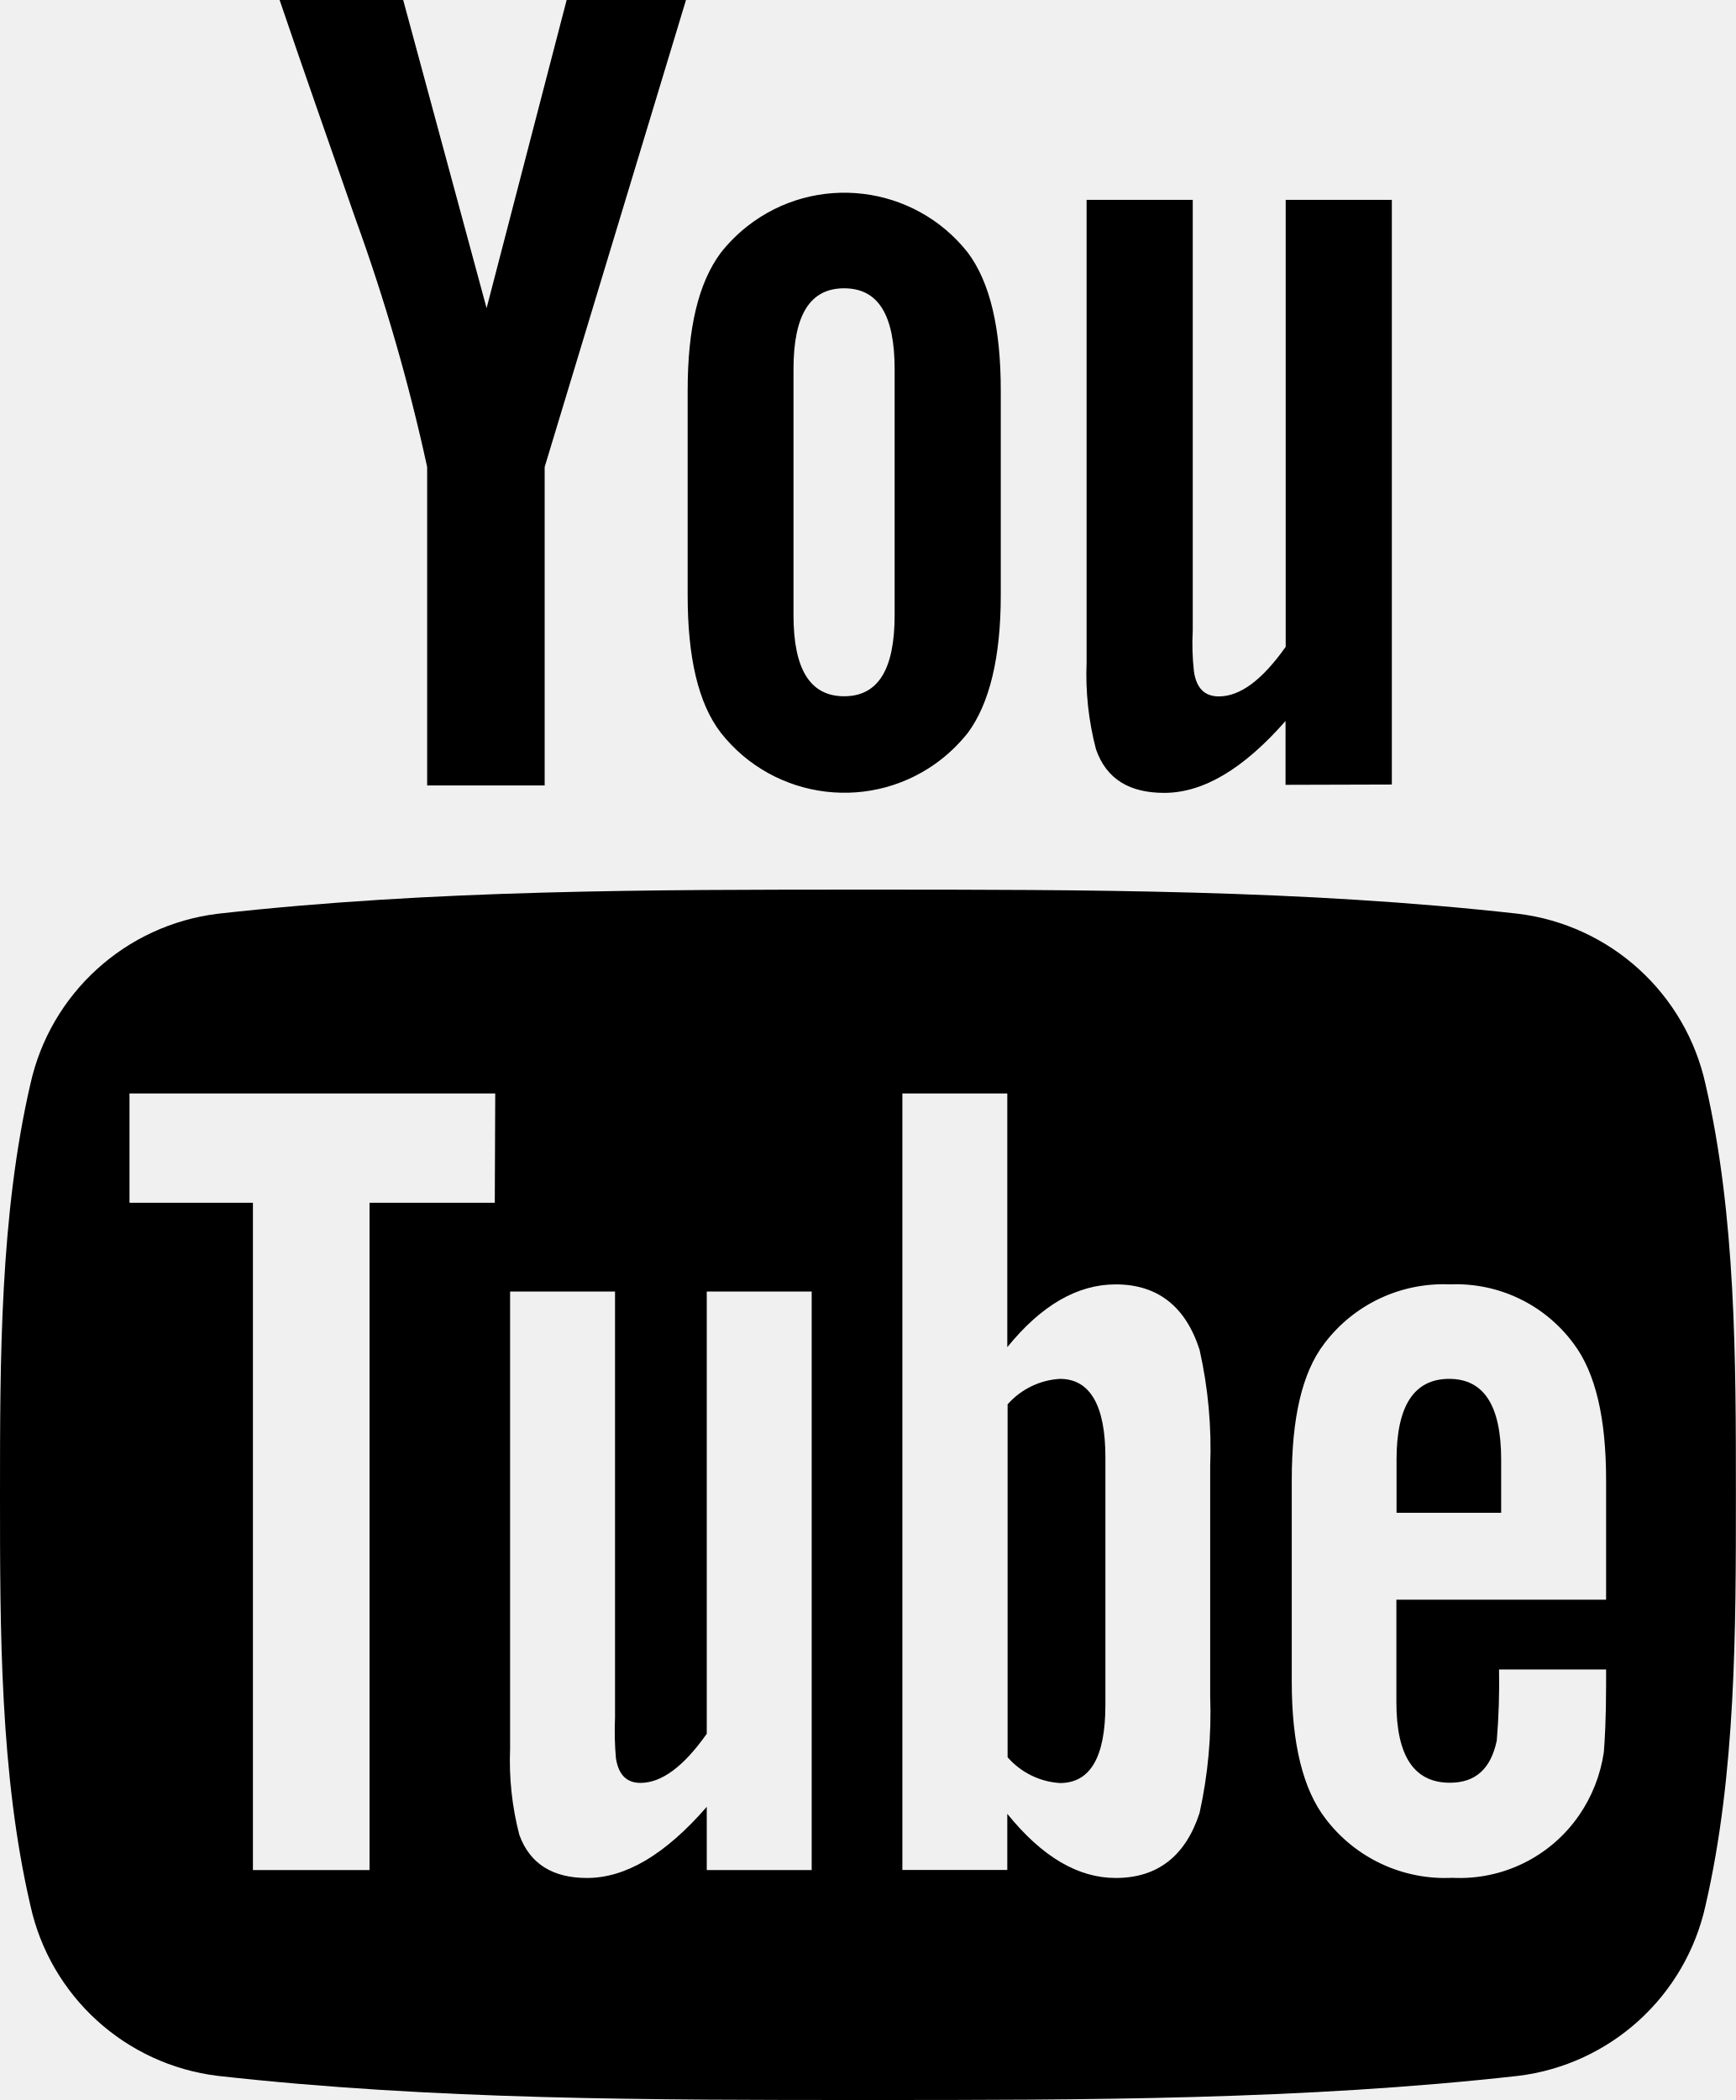
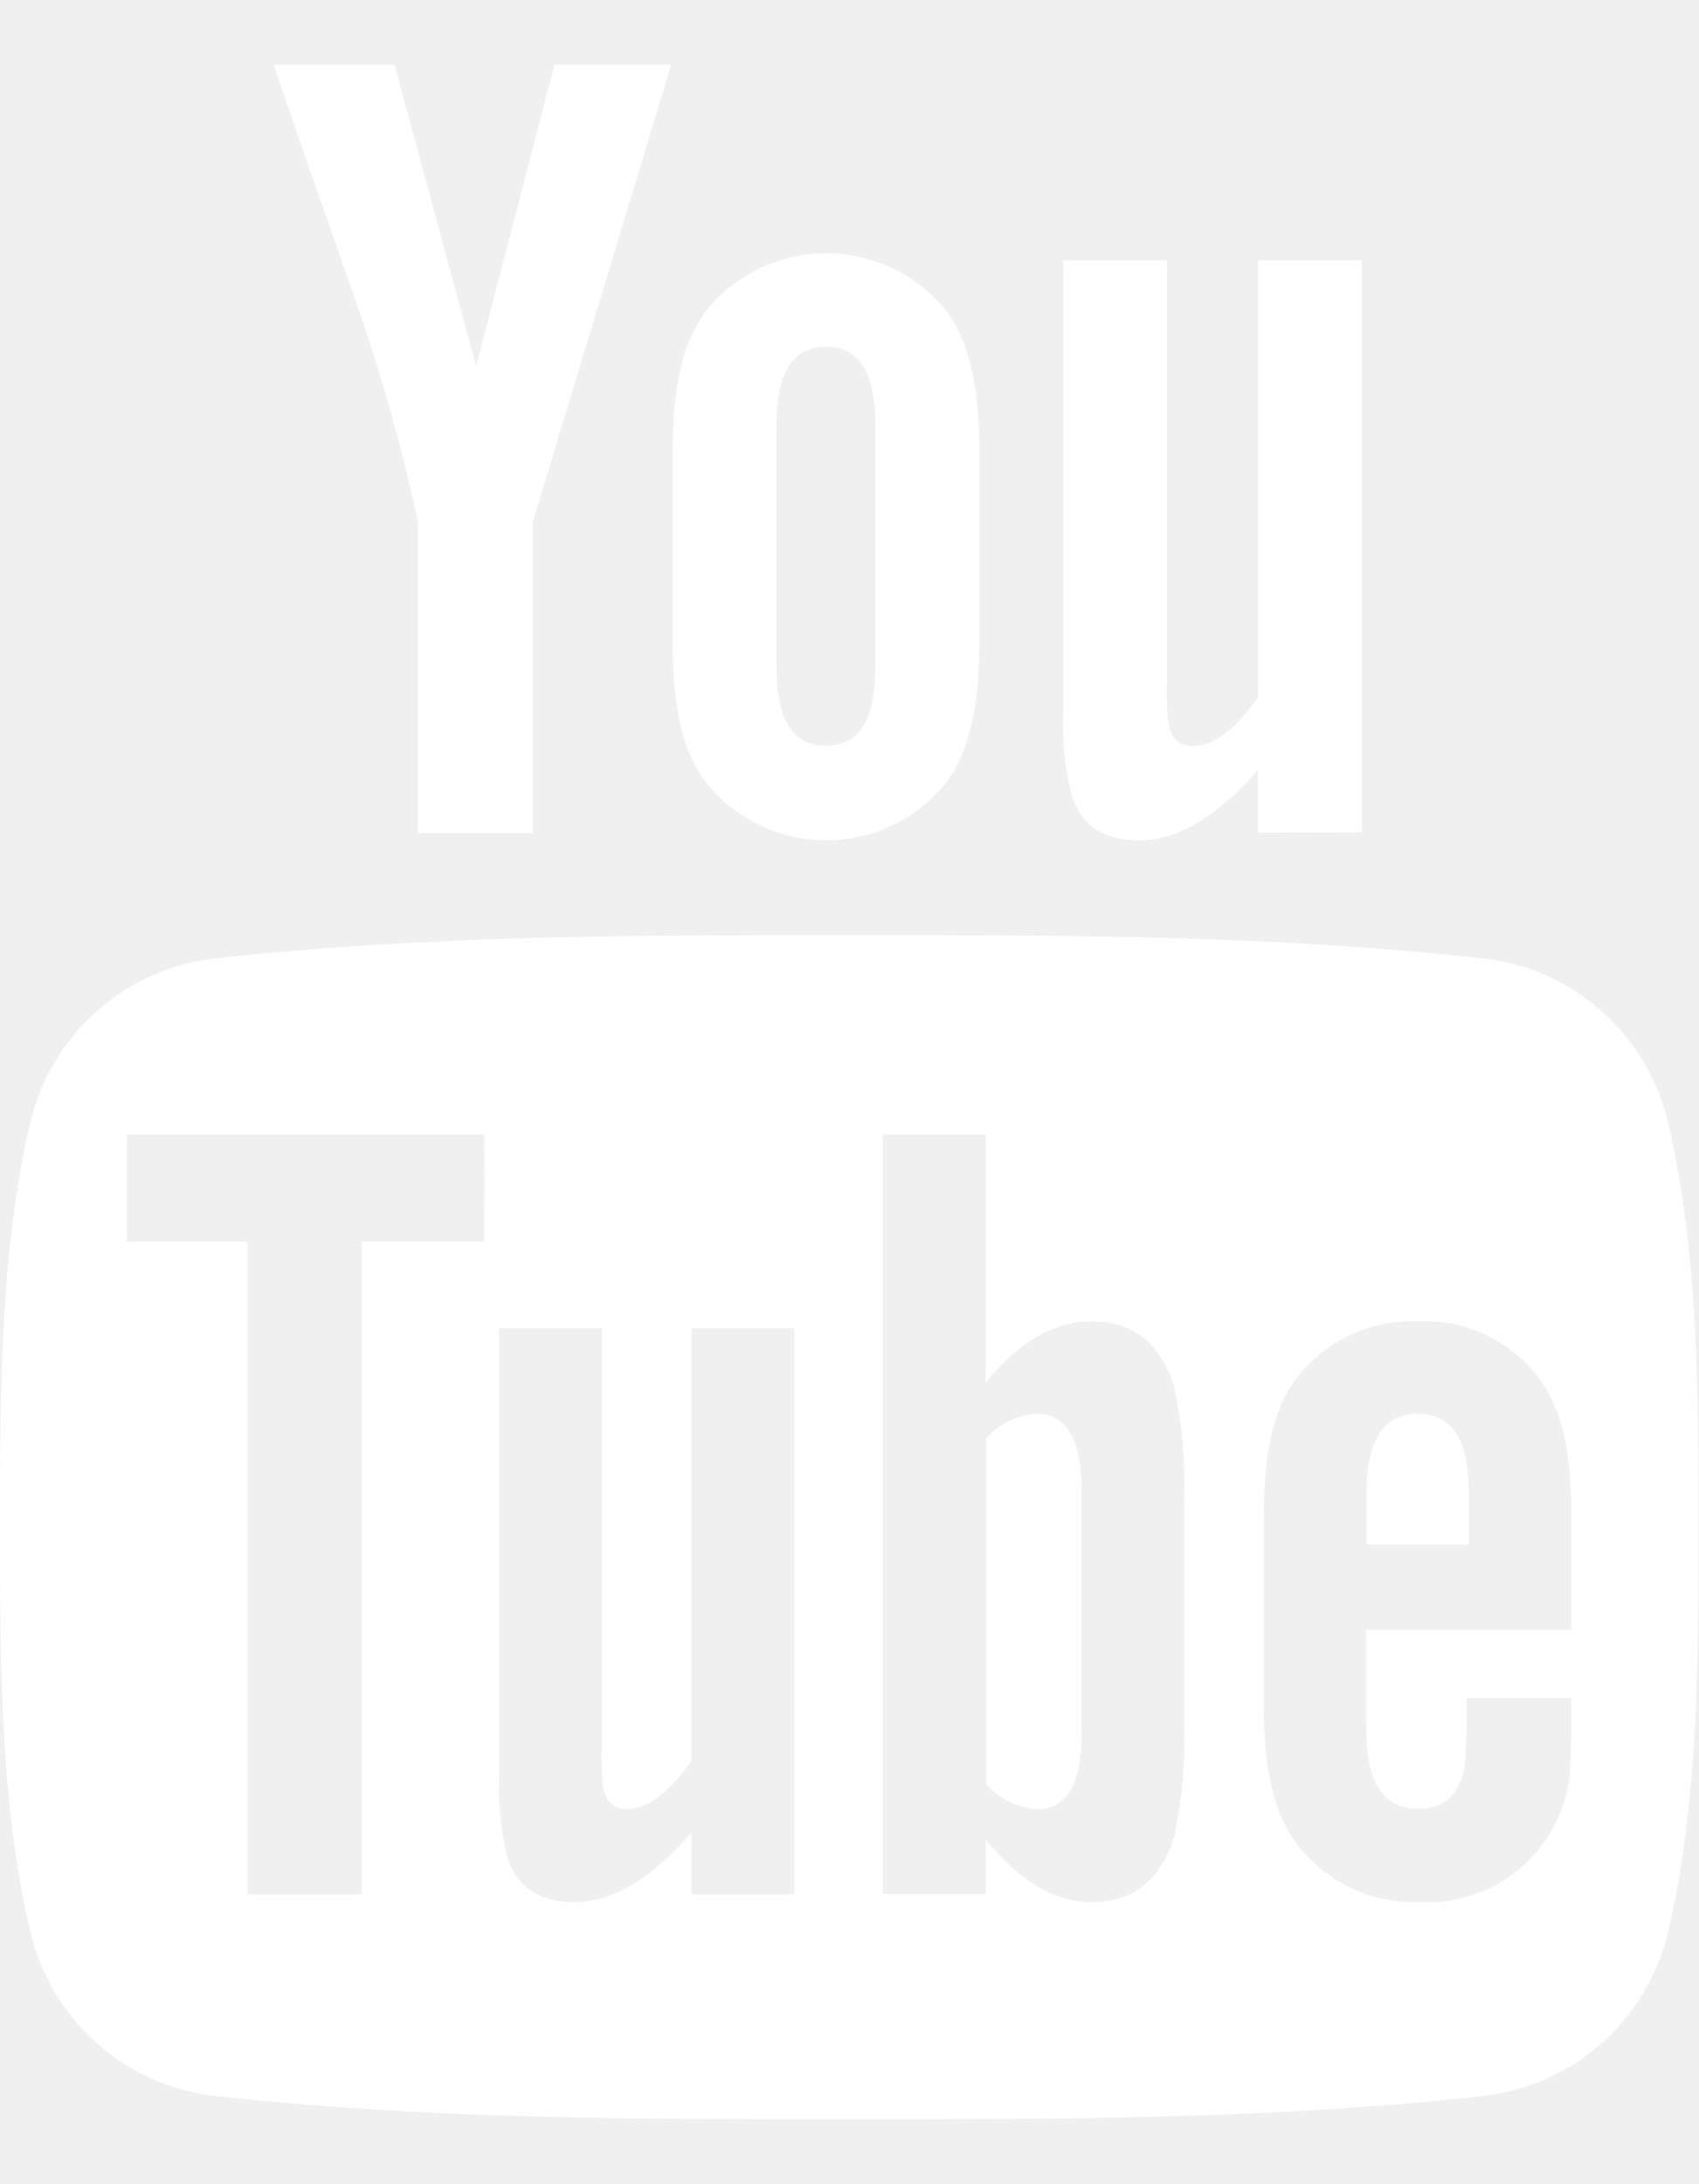
- <svg xmlns="http://www.w3.org/2000/svg" viewBox="0 0 114.48 138.47">
+ <svg xmlns="http://www.w3.org/2000/svg" viewBox="0 0 114.48 138.47" fill="#fff" width="14" height="18">
  <g id="Слой_2" data-name="Слой 2">
    <g id="Var2">
      <g id="Иконки">
        <g id="youtube">
-           <path d="M95.57,90.92q-3.46,0-3.47,5.3v3.53H99v-3.5C99,92.68,97.86,90.92,95.57,90.92Z" />
+           <path fill="#fff" d="M95.57,90.92q-3.46,0-3.47,5.3v3.53H99v-3.5C99,92.68,97.86,90.92,95.57,90.92Z" />
          <path d="M112.48,71.51a14.46,14.46,0,0,0-12.37-11.26c-14.2-1.59-28.56-1.59-42.87-1.59s-28.68,0-42.87,1.59A14.46,14.46,0,0,0,2,71.5C0,80.17,0,89.63,0,98.56S0,117,2,125.62a14.44,14.44,0,0,0,12.37,11.26c14.19,1.59,28.56,1.59,42.87,1.59s28.67,0,42.87-1.59a14.46,14.46,0,0,0,12.37-11.25c2-8.67,2-18.13,2-27.06S114.48,80.18,112.48,71.51Zm-79.85,7.8H24.37v44H16.68v-44H8.54V72.1H32.66Zm20.9,44H46.61v-4.17c-2.75,3.16-5.36,4.69-7.9,4.69-2.23,0-3.76-.91-4.46-2.84a19.42,19.42,0,0,1-.61-5.68V85.16h6.92v28.09a20.1,20.1,0,0,0,.06,2.69c.17,1.07.69,1.62,1.62,1.62,1.39,0,2.84-1.07,4.37-3.24V85.16h6.92Zm26.28-11.46a30.57,30.57,0,0,1-.7,7.69c-.92,2.84-2.77,4.29-5.53,4.29-2.46,0-4.84-1.37-7.15-4.23v3.7H59.51V72.1h6.92V88.83c2.23-2.75,4.61-4.14,7.15-4.14,2.76,0,4.61,1.45,5.53,4.31a29.6,29.6,0,0,1,.7,7.68Zm26.11-6.37H92.09v6.77c0,3.53,1.16,5.3,3.53,5.3,1.7,0,2.7-.93,3.09-2.78a45.93,45.93,0,0,0,.15-4.69h7.06v1c0,2.23-.09,3.76-.15,4.46a9.85,9.85,0,0,1-1.62,4.14,9.56,9.56,0,0,1-8.37,4.14,9.88,9.88,0,0,1-8.37-3.91c-1.47-1.91-2.22-4.92-2.22-9V97.6c0-4.08.67-7.07,2.14-9a9.84,9.84,0,0,1,8.29-3.91,9.62,9.62,0,0,1,8.16,3.91c1.45,1.93,2.14,4.92,2.14,9Z" />
          <path d="M69.9,90.92a5,5,0,0,0-3.45,1.68v23.27a5,5,0,0,0,3.45,1.7c2,0,3-1.7,3-5.15V96.13C72.91,92.68,71.89,90.92,69.9,90.92Z" />
          <path d="M45.24,0H37.37L32.09,20.32,26.59,0H18.44c1.63,4.8,3.33,9.62,5,14.42a127.09,127.09,0,0,1,4.73,16.37v21h7.75v-21ZM66,39.25V25.75c0-4.12-.71-7.13-2.17-9.09a10.37,10.37,0,0,0-14.56-1.73,10.49,10.49,0,0,0-1.73,1.73c-1.49,2-2.19,5-2.19,9.09v13.5c0,4.1.7,7.14,2.19,9.07a10.37,10.37,0,0,0,14.56,1.73,10.89,10.89,0,0,0,1.73-1.73C65.25,46.4,66,43.36,66,39.25Zm-7,1.31c0,3.57-1.08,5.35-3.33,5.35s-3.34-1.79-3.34-5.35V24.35c0-3.57,1.08-5.34,3.34-5.34S59,20.78,59,24.35ZM91.79,51.73V13.18h-7V42.65c-1.55,2.19-3,3.27-4.41,3.27-.94,0-1.48-.55-1.64-1.64a16.46,16.46,0,0,1-.08-2.72V13.18h-7v30.5a19.43,19.43,0,0,0,.62,5.73c.7,2,2.25,2.87,4.5,2.87,2.55,0,5.2-1.55,8-4.74v4.21Z" />
        </g>
      </g>
    </g>
  </g>
</svg>
